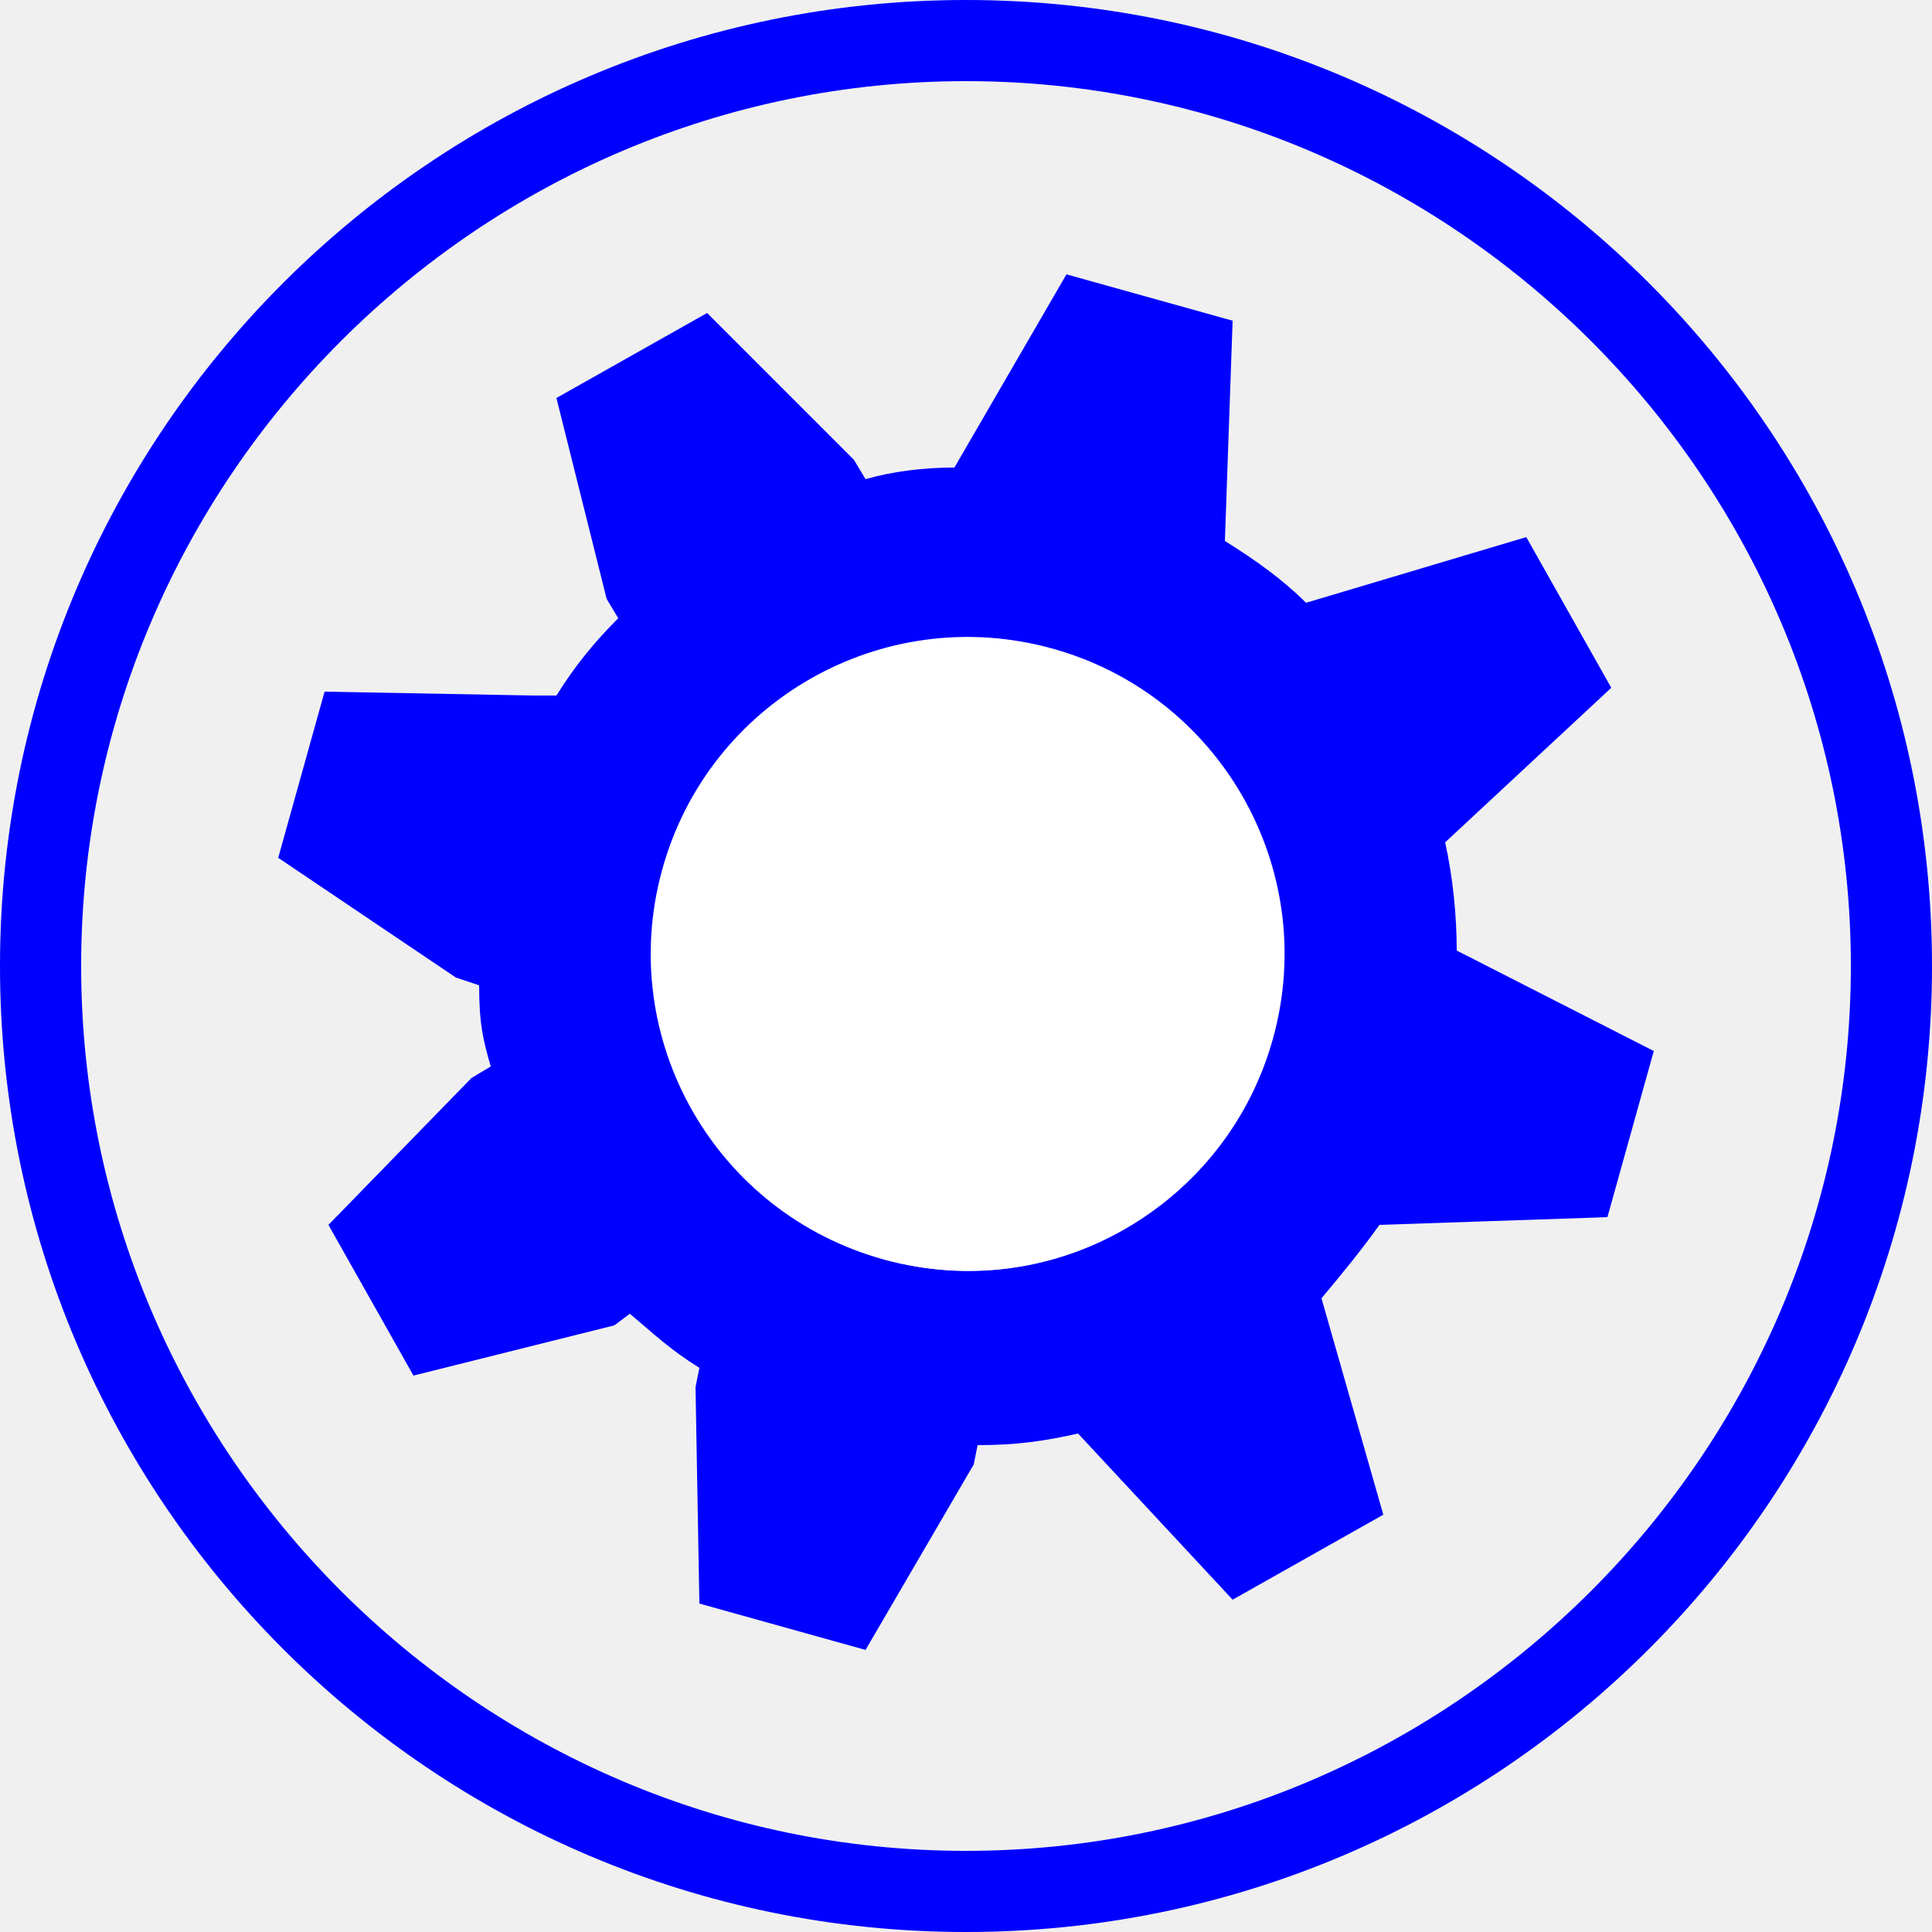
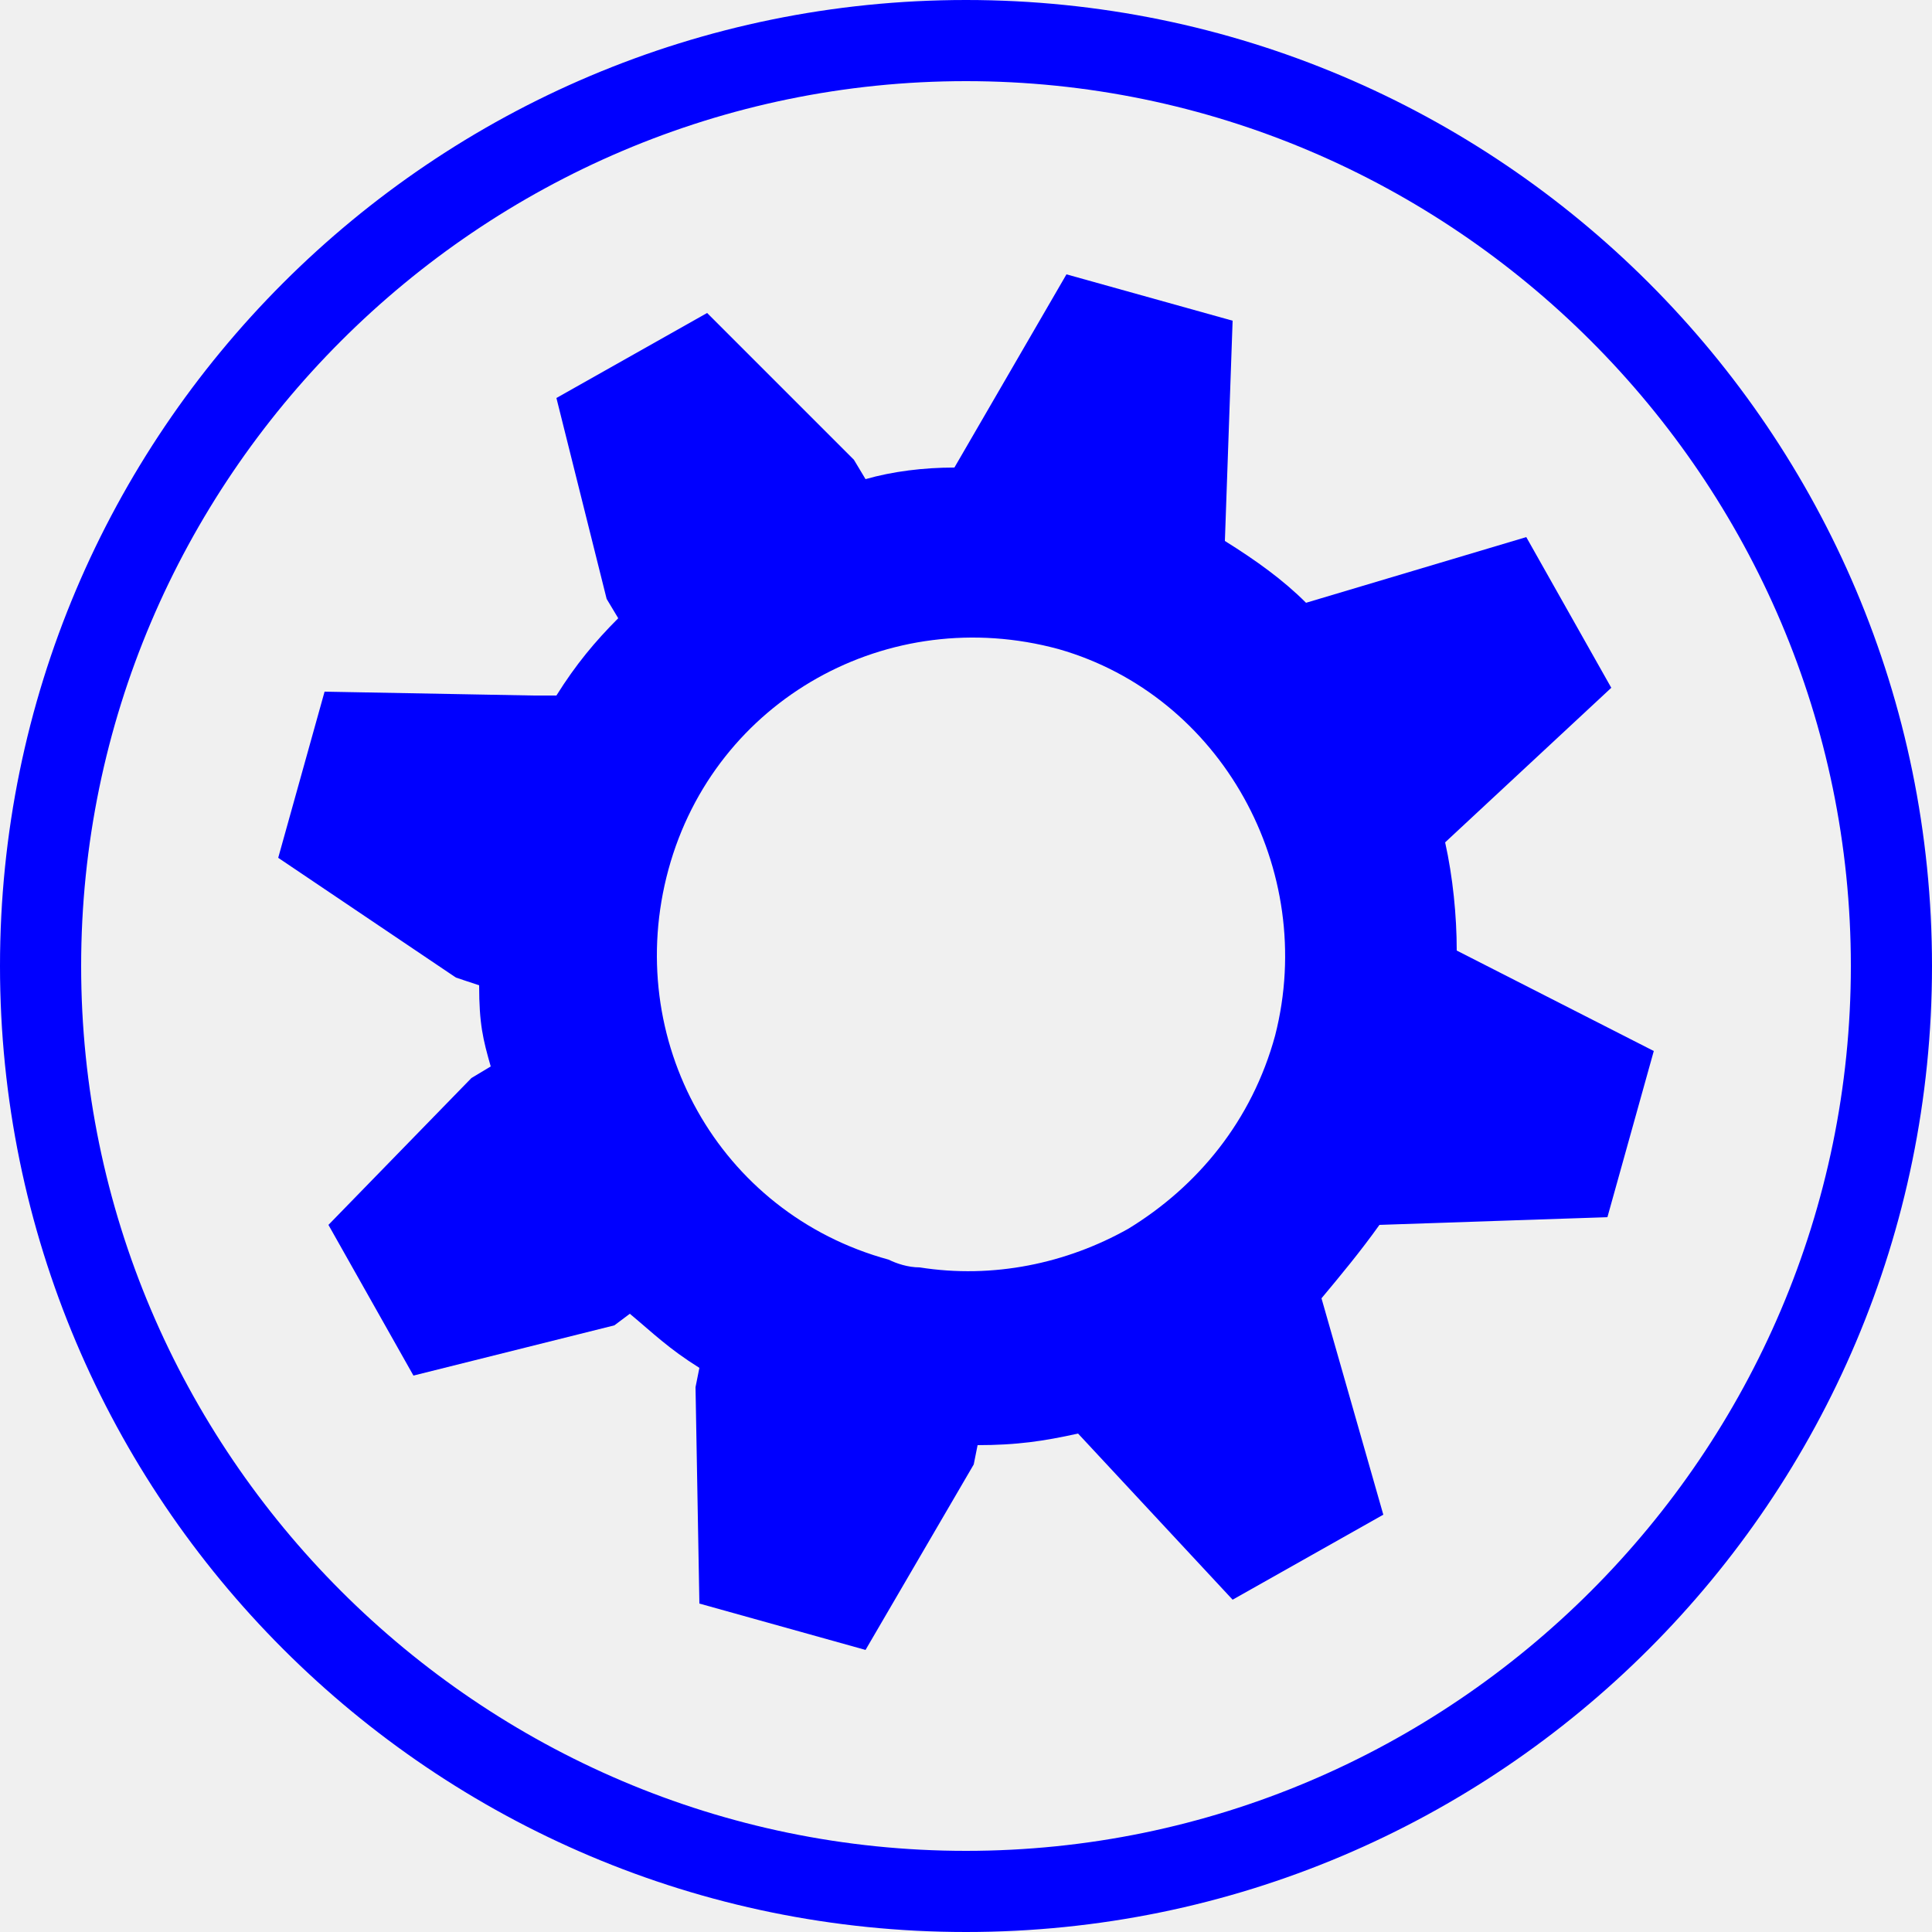
<svg xmlns="http://www.w3.org/2000/svg" version="1.1" id="Layer_1" x="0px" y="0px" viewBox="0 0 50 50" style="enable-background:new 0 0 50 50;" xml:space="preserve">
  <style type="text/css">
	.st0{fill:#0000FF;}
- 	.st1{fill:#FFFFFF;}
</style>
  <g>
-     <g>
-       <path class="st0" d="M25,50C11.2,50,0,38.8,0,25C0,11.2,11.2,0,25,0s25,11.2,25,25C50,38.8,38.8,50,25,50z M25,2.1    C12.4,2.1,2.1,12.4,2.1,25c0,12.6,10.3,22.9,22.9,22.9c12.6,0,22.9-10.3,22.9-22.9C47.9,12.4,37.6,2.1,25,2.1z" />
-     </g>
-     <path class="st0" d="M25,24.6" />
-     <path class="st0" d="M41.6,31.5l1.2-4.3l-5.1-2.6c0-0.9-0.1-1.9-0.3-2.8l4.3-4l-2.2-3.9l-5.7,1.7c-0.6-0.6-1.3-1.1-2.1-1.6l0.2-5.7   l-4.3-1.2l-2.9,5c-0.8,0-1.6,0.1-2.3,0.3l-0.3-0.5l-3.8-3.8l-3.9,2.2l1.3,5.2l0.3,0.5c-0.6,0.6-1.1,1.2-1.6,2L13.8,18l-5.4-0.1   l-1.2,4.3l4.6,3.1l0.6,0.2c0,1,0.1,1.4,0.3,2.1l-0.5,0.3l-3.7,3.8l2.2,3.9l5.2-1.3l0.4-0.3c0.6,0.5,1,0.9,1.8,1.4l-0.1,0.5l0.1,5.6   l4.3,1.2l2.8-4.8l0.1-0.5c1,0,1.7-0.1,2.6-0.3l4,4.3l3.9-2.2l-1.6-5.6c0.5-0.6,1-1.2,1.5-1.9L41.6,31.5z M22.9,32.6   c-4.3-1.2-6.9-5.7-5.7-10s5.7-6.9,10-5.7c4.3,1.2,6.9,5.7,5.7,10S27.3,33.8,22.9,32.6z" />
-     <ellipse transform="matrix(0.2635 -0.9647 0.9647 0.2635 -5.3993 42.3919)" class="st1" cx="25.1" cy="24.7" rx="8.2" ry="8.2" />
+     <path class="st0" d="M25,50C11.2,50,0,38.8,0,25S11.2,0,25,0s25,11.2,25,25S38.8,50,25,50z M25,2.1C12.4,2.1,2.1,12.4,2.1,25   S12.4,47.9,25,47.9S47.9,37.6,47.9,25S37.6,2.1,25,2.1z" />
  </g>
+   <path class="st0" d="M25,24.6" />
+   <path class="st0" d="M41.6,31.5l1.2-4.3l-5.1-2.6c0-0.9-0.1-1.9-0.3-2.8l4.3-4l-2.2-3.9l-5.7,1.7c-0.6-0.6-1.3-1.1-2.1-1.6l0.2-5.7  l-4.3-1.2l-2.9,5c-0.8,0-1.6,0.1-2.3,0.3l-0.3-0.5l-3.8-3.8l-3.9,2.2l1.3,5.2L16,16c-0.6,0.6-1.1,1.2-1.6,2h-0.6l-5.4-0.1l-1.2,4.3  l4.6,3.1l0.6,0.2c0,1,0.1,1.4,0.3,2.1l-0.5,0.3l-3.7,3.8l2.2,3.9l5.2-1.3l0.4-0.3c0.6,0.5,1,0.9,1.8,1.4L18,35.9l0.1,5.6l4.3,1.2  l2.8-4.8l0.1-0.5c1,0,1.7-0.1,2.6-0.3l4,4.3l3.9-2.2l-1.6-5.6c0.5-0.6,1-1.2,1.5-1.9L41.6,31.5z M33,26.8c-0.6,2.2-2,3.9-3.8,5  c-1.6,0.9-3.5,1.3-5.4,1c-0.3,0-0.6-0.1-0.8-0.2c-4.4-1.2-6.9-5.7-5.7-10.1c1.2-4.4,5.7-6.9,10.1-5.7C31.6,18,34.1,22.5,33,26.8z" />
</svg>
